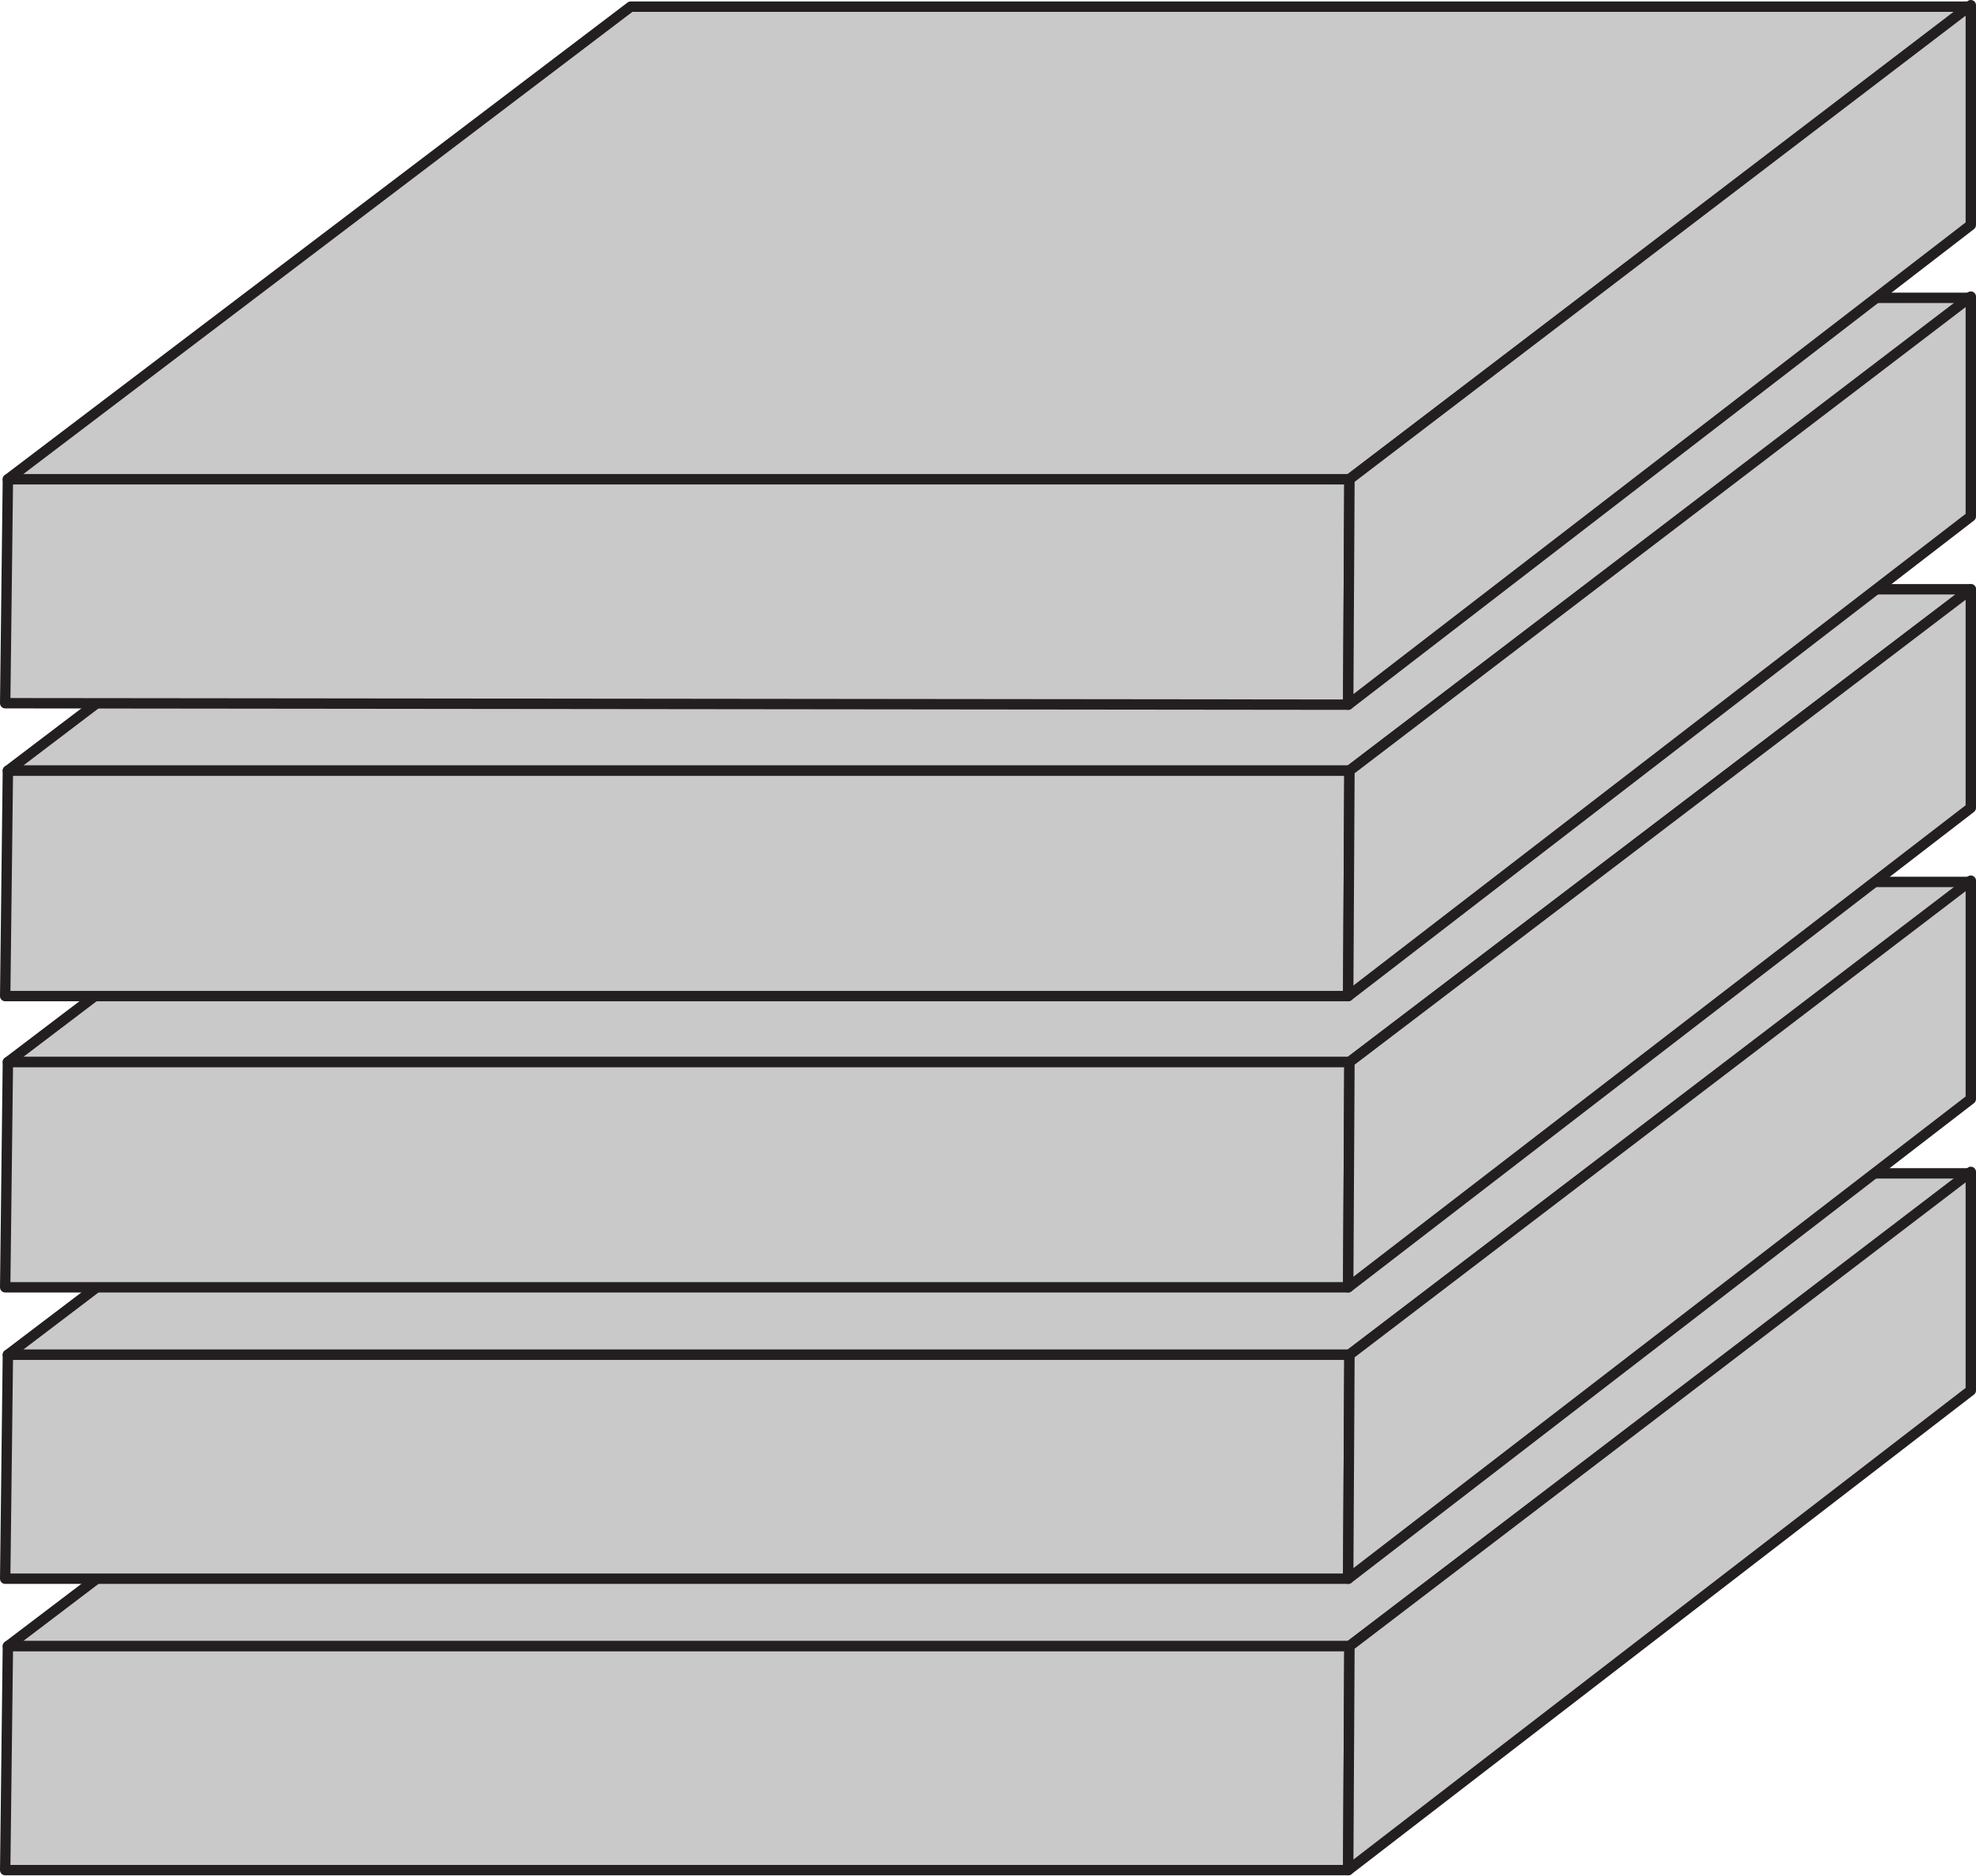
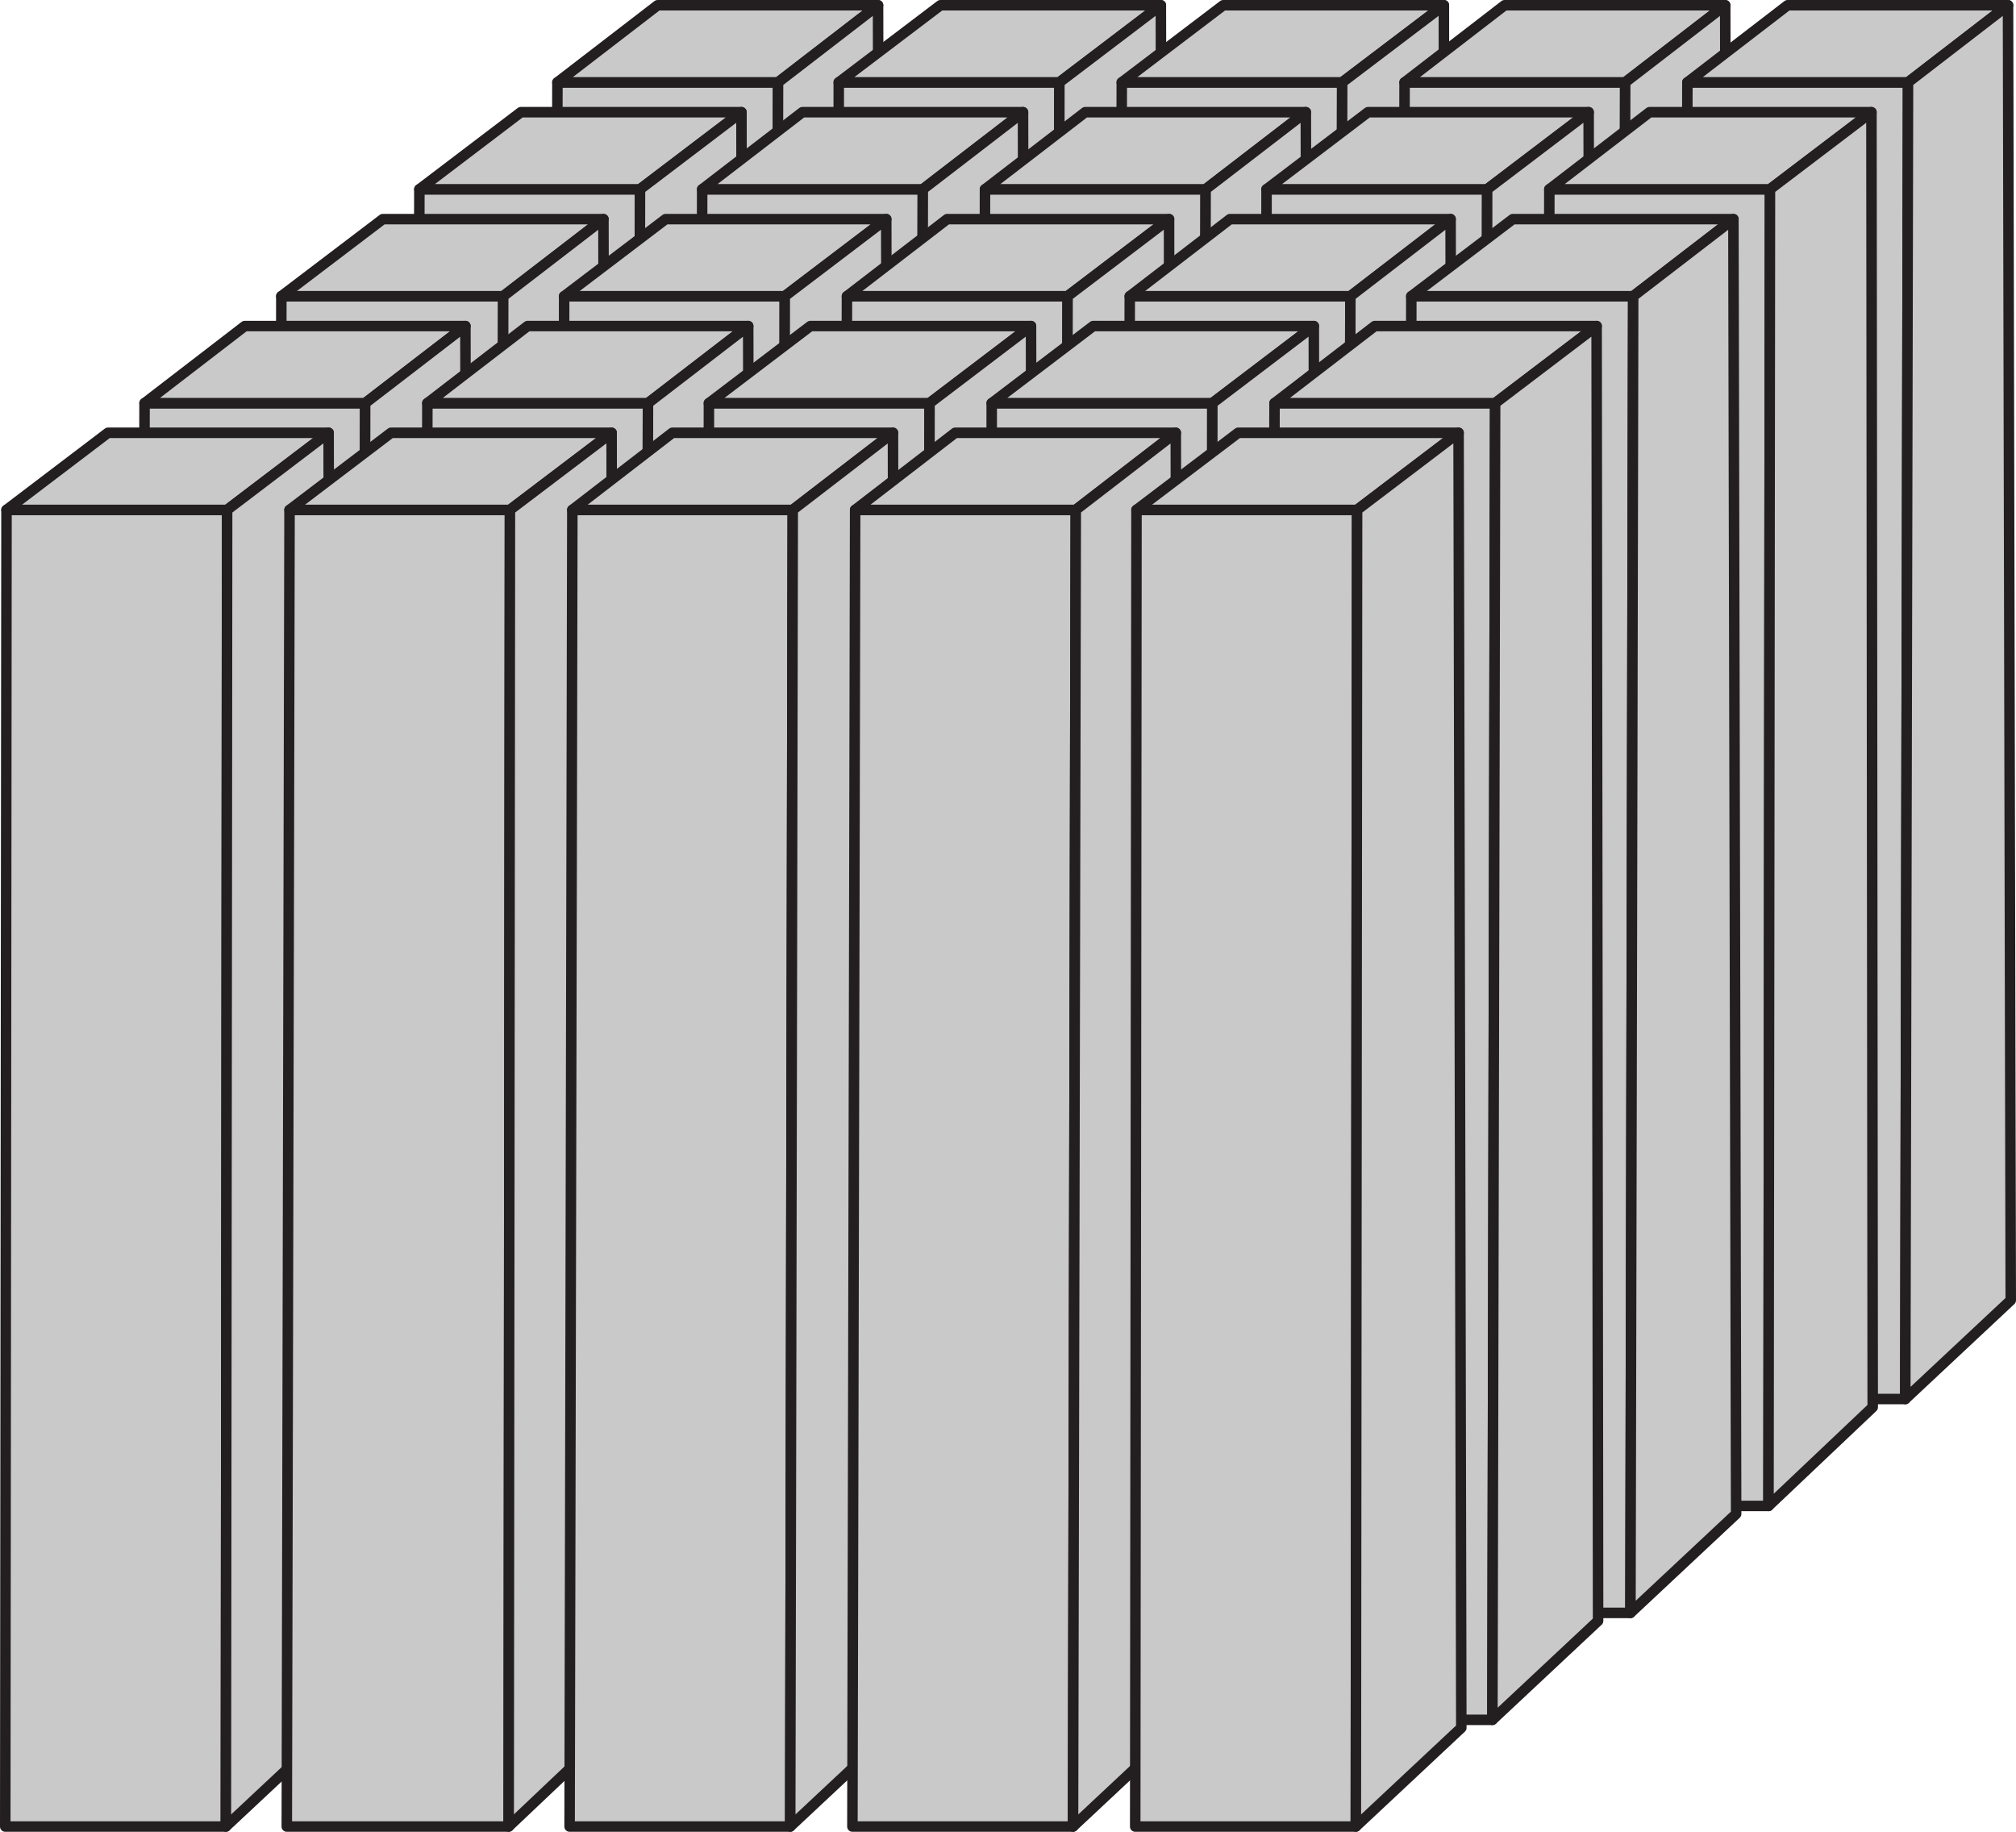
- <svg xmlns="http://www.w3.org/2000/svg" id="Layer_1" data-name="Layer 1" viewBox="0 0 95.18 90.35">
+ <svg xmlns="http://www.w3.org/2000/svg" id="Layer_3" data-name="Layer 3" viewBox="0 0 95.95 87.19">
  <defs>
    <style>.cls-1{fill:#c9c9c9;stroke:#231f20;stroke-linecap:round;stroke-linejoin:round;stroke-width:0.5px;}</style>
  </defs>
-   <polygon class="cls-1" points="94.93 56.53 65 79.31 0.38 79.31 30.38 56.53 94.93 56.53" />
-   <polygon class="cls-1" points="64.94 90.1 65 79.31 0.38 79.31 0.25 90.1 64.94 90.1" />
-   <polygon class="cls-1" points="94.93 66.99 94.93 56.46 65 79.31 64.94 90.1 94.93 66.99" />
-   <polygon class="cls-1" points="94.93 42.49 65 65.27 0.38 65.27 30.38 42.49 94.93 42.49" />
-   <polygon class="cls-1" points="64.94 76.06 65 65.27 0.38 65.27 0.25 76.06 64.94 76.06" />
-   <polygon class="cls-1" points="94.93 52.95 94.93 42.43 65 65.27 64.94 76.06 94.93 52.95" />
-   <polygon class="cls-1" points="94.93 28.39 65 51.17 0.38 51.17 30.38 28.39 94.93 28.39" />
-   <polygon class="cls-1" points="64.94 62.02 65 51.17 0.38 51.17 0.25 62.02 64.94 62.02" />
-   <polygon class="cls-1" points="94.93 38.92 94.93 28.39 65 51.17 64.94 62.02 94.93 38.92" />
-   <polygon class="cls-1" points="94.93 14.35 65 37.13 0.38 37.13 30.38 14.35 94.93 14.35" />
-   <polygon class="cls-1" points="64.94 47.99 65 37.13 0.38 37.13 0.25 47.99 64.94 47.99" />
-   <polygon class="cls-1" points="94.93 24.88 94.93 14.29 65 37.13 64.94 47.99 94.93 24.88" />
-   <polygon class="cls-1" points="94.93 0.32 65 23.09 0.38 23.09 30.38 0.32 94.93 0.32" />
-   <polygon class="cls-1" points="64.94 33.95 65 23.09 0.38 23.09 0.25 33.88 64.94 33.95" />
-   <polygon class="cls-1" points="94.93 10.84 94.93 0.25 65 23.09 64.94 33.95 94.93 10.84" />
+   <polygon class="cls-1" points="37.03 3.92 26.53 3.92 26.4 66.59 36.9 66.59 37.03 3.92" />
+   <polygon class="cls-1" points="41.79 0.25 31.3 0.25 26.53 3.92 37.03 3.92 41.79 0.25" />
+   <polygon class="cls-1" points="41.92 61.89 41.79 0.25 37.03 3.92 36.9 66.59 41.92 61.89" />
+   <polygon class="cls-1" points="50.42 3.92 39.92 3.92 39.86 66.59 50.36 66.59 50.42 3.92" />
+   <polygon class="cls-1" points="55.25 0.25 44.76 0.25 39.92 3.92 50.42 3.92 55.25 0.25" />
+   <polygon class="cls-1" points="55.38 61.89 55.25 0.25 50.42 3.92 50.36 66.59 55.38 61.89" />
+   <polygon class="cls-1" points="63.88 3.92 53.39 3.92 53.26 66.59 63.76 66.59 63.88 3.92" />
+   <polygon class="cls-1" points="68.72 0.25 58.22 0.25 53.39 3.92 63.88 3.92 68.72 0.25" />
+   <polygon class="cls-1" points="68.78 61.89 68.72 0.25 63.88 3.92 63.76 66.59 68.78 61.89" />
+   <polygon class="cls-1" points="77.35 3.92 66.85 3.92 66.72 66.59 77.22 66.59 77.35 3.92" />
+   <polygon class="cls-1" points="82.11 0.25 71.61 0.25 66.85 3.92 77.35 3.92 82.11 0.25" />
+   <polygon class="cls-1" points="82.24 61.89 82.11 0.25 77.35 3.92 77.22 66.59 82.24 61.89" />
+   <polygon class="cls-1" points="90.81 3.92 80.31 3.92 80.18 66.59 90.68 66.59 90.81 3.92" />
+   <polygon class="cls-1" points="95.57 0.25 85.08 0.25 80.31 3.92 90.81 3.92 95.57 0.25" />
+   <polygon class="cls-1" points="95.7 61.89 95.57 0.25 90.81 3.92 90.68 66.59 95.7 61.89" />
+   <polygon class="cls-1" points="30.46 9.01 19.96 9.01 19.83 71.68 30.33 71.68 30.46 9.01" />
+   <polygon class="cls-1" points="35.29 5.34 24.79 5.34 19.96 9.01 30.46 9.01 35.29 5.34" />
+   <polygon class="cls-1" points="35.35 66.98 35.29 5.34 30.46 9.01 30.33 71.68 35.35 66.98" />
+   <polygon class="cls-1" points="43.92 9.01 33.42 9.01 33.29 71.68 43.79 71.68 43.92 9.01" />
+   <polygon class="cls-1" points="48.69 5.34 38.19 5.34 33.42 9.01 43.92 9.01 48.69 5.34" />
+   <polygon class="cls-1" points="48.81 66.98 48.69 5.34 43.92 9.01 43.79 71.68 48.81 66.98" />
+   <polygon class="cls-1" points="57.38 9.01 46.88 9.01 46.75 71.68 57.25 71.68 57.38 9.01" />
+   <polygon class="cls-1" points="62.15 5.34 51.65 5.34 46.88 9.01 57.38 9.01 62.15 5.34" />
+   <polygon class="cls-1" points="62.27 66.98 62.15 5.34 57.38 9.01 57.25 71.68 62.27 66.98" />
+   <polygon class="cls-1" points="70.78 9.01 60.28 9.01 60.21 71.68 70.71 71.68 70.78 9.01" />
+   <polygon class="cls-1" points="75.61 5.34 65.11 5.34 60.28 9.01 70.78 9.01 75.61 5.34" />
+   <polygon class="cls-1" points="75.74 66.98 75.61 5.34 70.78 9.01 70.71 71.68 75.74 66.98" />
+   <polygon class="cls-1" points="84.24 9.01 73.74 9.01 73.61 71.68 84.17 71.68 84.24 9.01" />
+   <polygon class="cls-1" points="89.07 5.34 78.51 5.34 73.74 9.01 84.24 9.01 89.07 5.34" />
+   <polygon class="cls-1" points="89.13 66.98 89.07 5.34 84.24 9.01 84.17 71.68 89.13 66.98" />
+   <polygon class="cls-1" points="23.95 14.1 13.39 14.1 13.32 76.77 23.82 76.77 23.95 14.1" />
+   <polygon class="cls-1" points="28.72 10.43 18.22 10.43 13.39 14.1 23.95 14.1 28.72 10.43" />
+   <polygon class="cls-1" points="28.85 72.06 28.72 10.43 23.95 14.1 23.82 76.77 28.85 72.06" />
+   <polygon class="cls-1" points="37.35 14.1 26.85 14.1 26.79 76.77 37.28 76.77 37.35 14.1" />
+   <polygon class="cls-1" points="42.18 10.43 31.68 10.43 26.85 14.1 37.35 14.1 42.18 10.43" />
+   <polygon class="cls-1" points="42.31 72.06 42.18 10.43 37.35 14.1 37.28 76.77 42.31 72.06" />
+   <polygon class="cls-1" points="50.81 14.1 40.31 14.1 40.18 76.77 50.68 76.77 50.81 14.1" />
+   <polygon class="cls-1" points="55.64 10.43 45.08 10.43 40.31 14.1 50.81 14.1 55.64 10.43" />
+   <polygon class="cls-1" points="55.7 72.06 55.64 10.43 50.81 14.1 50.68 76.77 55.7 72.06" />
+   <polygon class="cls-1" points="64.27 14.1 53.77 14.1 53.64 76.77 64.14 76.77 64.27 14.1" />
+   <polygon class="cls-1" points="69.04 10.43 58.54 10.43 53.77 14.1 64.27 14.1 69.04 10.43" />
+   <polygon class="cls-1" points="69.17 72.06 69.04 10.43 64.27 14.1 64.14 76.77 69.17 72.06" />
+   <polygon class="cls-1" points="77.73 14.1 67.17 14.1 67.11 76.77 77.6 76.77 77.73 14.1" />
+   <polygon class="cls-1" points="82.5 10.43 72 10.43 67.17 14.1 77.73 14.1 82.5 10.43" />
+   <polygon class="cls-1" points="82.63 72.06 82.5 10.43 77.73 14.1 77.6 76.77 82.63 72.06" />
+   <polygon class="cls-1" points="17.38 19.19 6.88 19.19 6.75 81.86 17.25 81.86 17.38 19.19" />
+   <polygon class="cls-1" points="22.15 15.52 11.65 15.52 6.88 19.19 17.38 19.19 22.15 15.52" />
+   <polygon class="cls-1" points="22.28 77.15 22.15 15.52 17.38 19.19 17.25 81.86 22.28 77.15" />
+   <polygon class="cls-1" points="30.84 19.19 20.34 19.19 20.22 81.86 30.71 81.86 30.84 19.19" />
+   <polygon class="cls-1" points="35.61 15.52 25.11 15.52 20.34 19.19 30.84 19.19 35.61 15.52" />
+   <polygon class="cls-1" points="35.74 77.15 35.61 15.52 30.84 19.19 30.71 81.86 35.74 77.15" />
+   <polygon class="cls-1" points="44.24 19.19 33.74 19.19 33.68 81.86 44.18 81.86 44.24 19.19" />
+   <polygon class="cls-1" points="49.07 15.52 38.57 15.52 33.74 19.19 44.24 19.19 49.07 15.52" />
+   <polygon class="cls-1" points="49.2 77.15 49.07 15.52 44.24 19.19 44.18 81.86 49.2 77.15" />
+   <polygon class="cls-1" points="57.7 19.19 47.2 19.19 47.14 81.86 57.64 81.86 57.7 19.19" />
+   <polygon class="cls-1" points="62.53 15.52 52.03 15.52 47.2 19.19 57.7 19.19 62.53 15.52" />
+   <polygon class="cls-1" points="62.6 77.15 62.53 15.52 57.7 19.19 57.64 81.86 62.6 77.15" />
+   <polygon class="cls-1" points="71.16 19.19 60.66 19.19 60.54 81.86 71.03 81.86 71.16 19.19" />
+   <polygon class="cls-1" points="75.99 15.52 65.43 15.52 60.66 19.19 71.16 19.19 75.99 15.52" />
+   <polygon class="cls-1" points="76.06 77.15 75.99 15.52 71.16 19.19 71.03 81.86 76.06 77.15" />
+   <polygon class="cls-1" points="10.81 24.27 0.31 24.27 0.25 86.94 10.75 86.94 10.81 24.27" />
+   <polygon class="cls-1" points="15.64 20.6 5.14 20.6 0.31 24.27 10.81 24.27 15.64 20.6" />
+   <polygon class="cls-1" points="15.77 82.24 15.64 20.6 10.81 24.27 10.75 86.94 15.77 82.24" />
+   <polygon class="cls-1" points="24.27 24.27 13.78 24.27 13.65 86.94 24.21 86.94 24.27 24.27" />
+   <polygon class="cls-1" points="29.11 20.6 18.61 20.6 13.78 24.27 24.27 24.27 29.11 20.6" />
+   <polygon class="cls-1" points="29.17 82.24 29.11 20.6 24.27 24.27 24.21 86.94 29.17 82.24" />
+   <polygon class="cls-1" points="37.73 24.27 27.24 24.27 27.11 86.94 37.61 86.94 37.73 24.27" />
+   <polygon class="cls-1" points="42.5 20.6 32 20.6 27.24 24.27 37.73 24.27 42.5 20.6" />
+   <polygon class="cls-1" points="42.63 82.24 42.5 20.6 37.73 24.27 37.61 86.94 42.63 82.24" />
+   <polygon class="cls-1" points="51.2 24.27 40.7 24.27 40.57 86.94 51.07 86.94 51.2 24.27" />
+   <polygon class="cls-1" points="55.96 20.6 45.46 20.6 40.7 24.27 51.2 24.27 55.96 20.6" />
+   <polygon class="cls-1" points="56.09 82.24 55.96 20.6 51.2 24.27 51.07 86.94 56.09 82.24" />
+   <polygon class="cls-1" points="64.59 24.27 54.09 24.27 54.03 86.94 64.53 86.94 64.59 24.27" />
+   <polygon class="cls-1" points="69.42 20.6 58.93 20.6 54.09 24.27 64.59 24.27 69.42 20.6" />
+   <polygon class="cls-1" points="69.55 82.24 69.42 20.6 64.59 24.27 64.53 86.94 69.55 82.24" />
</svg>
